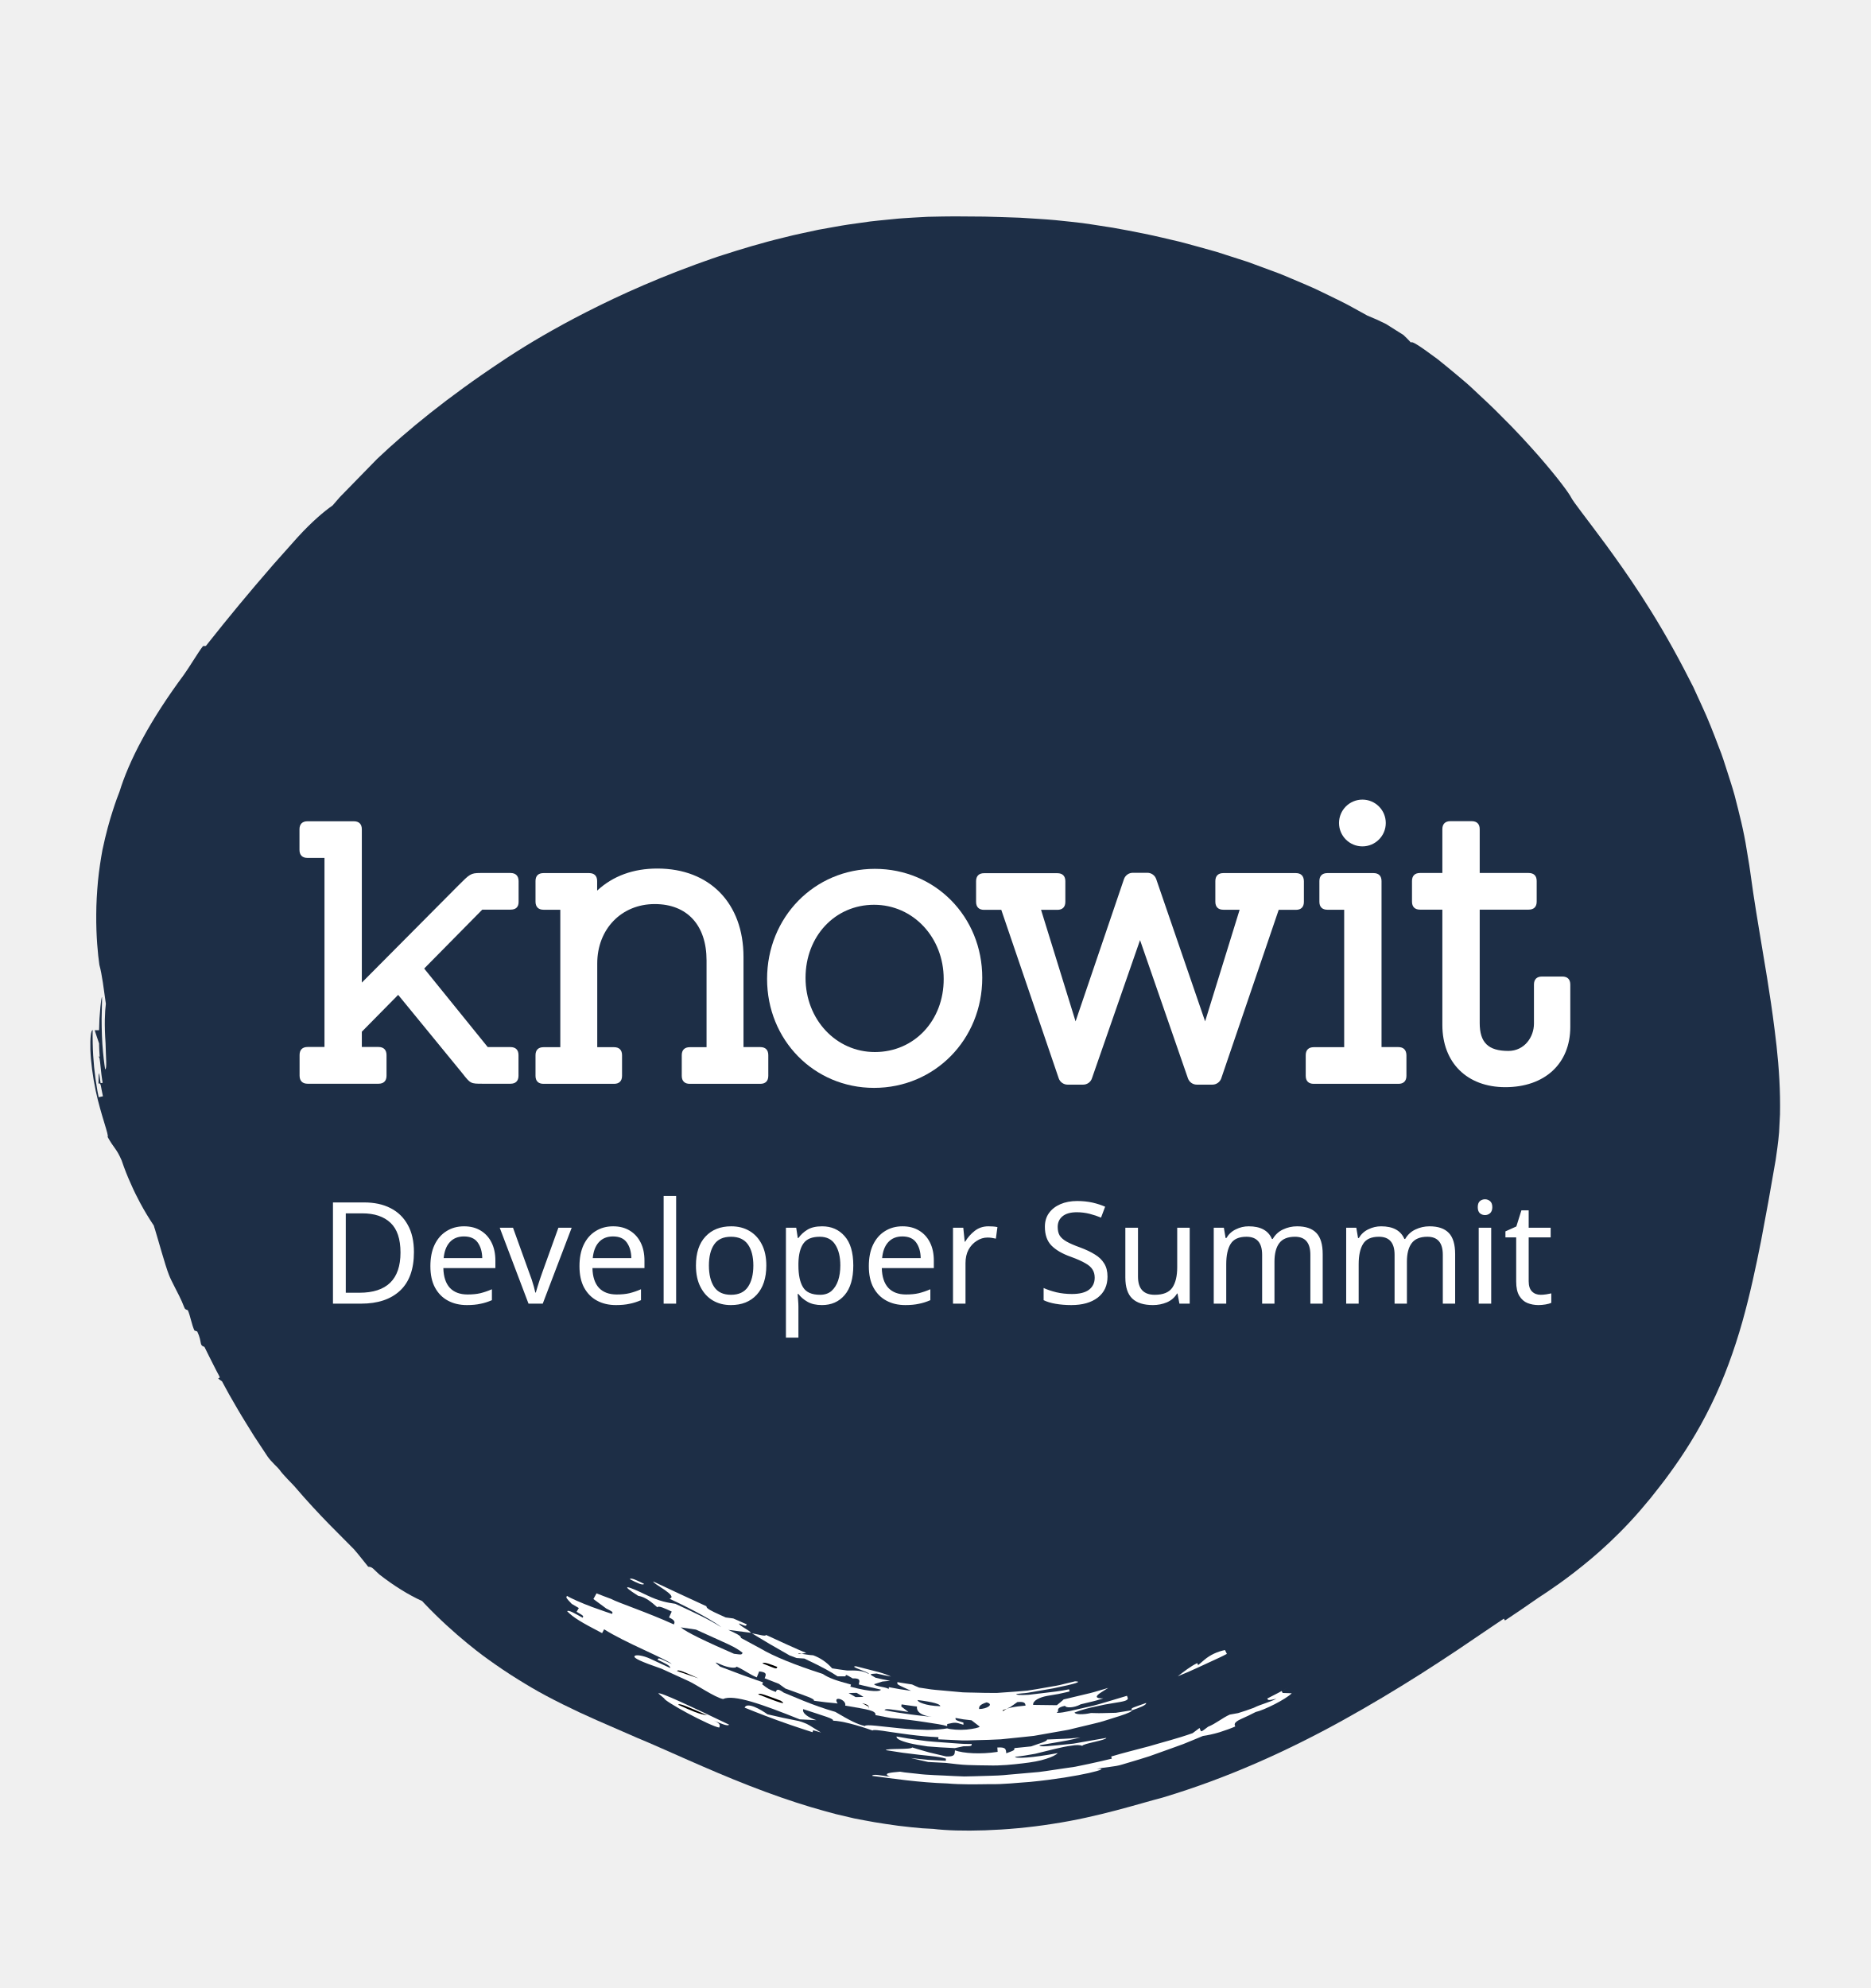
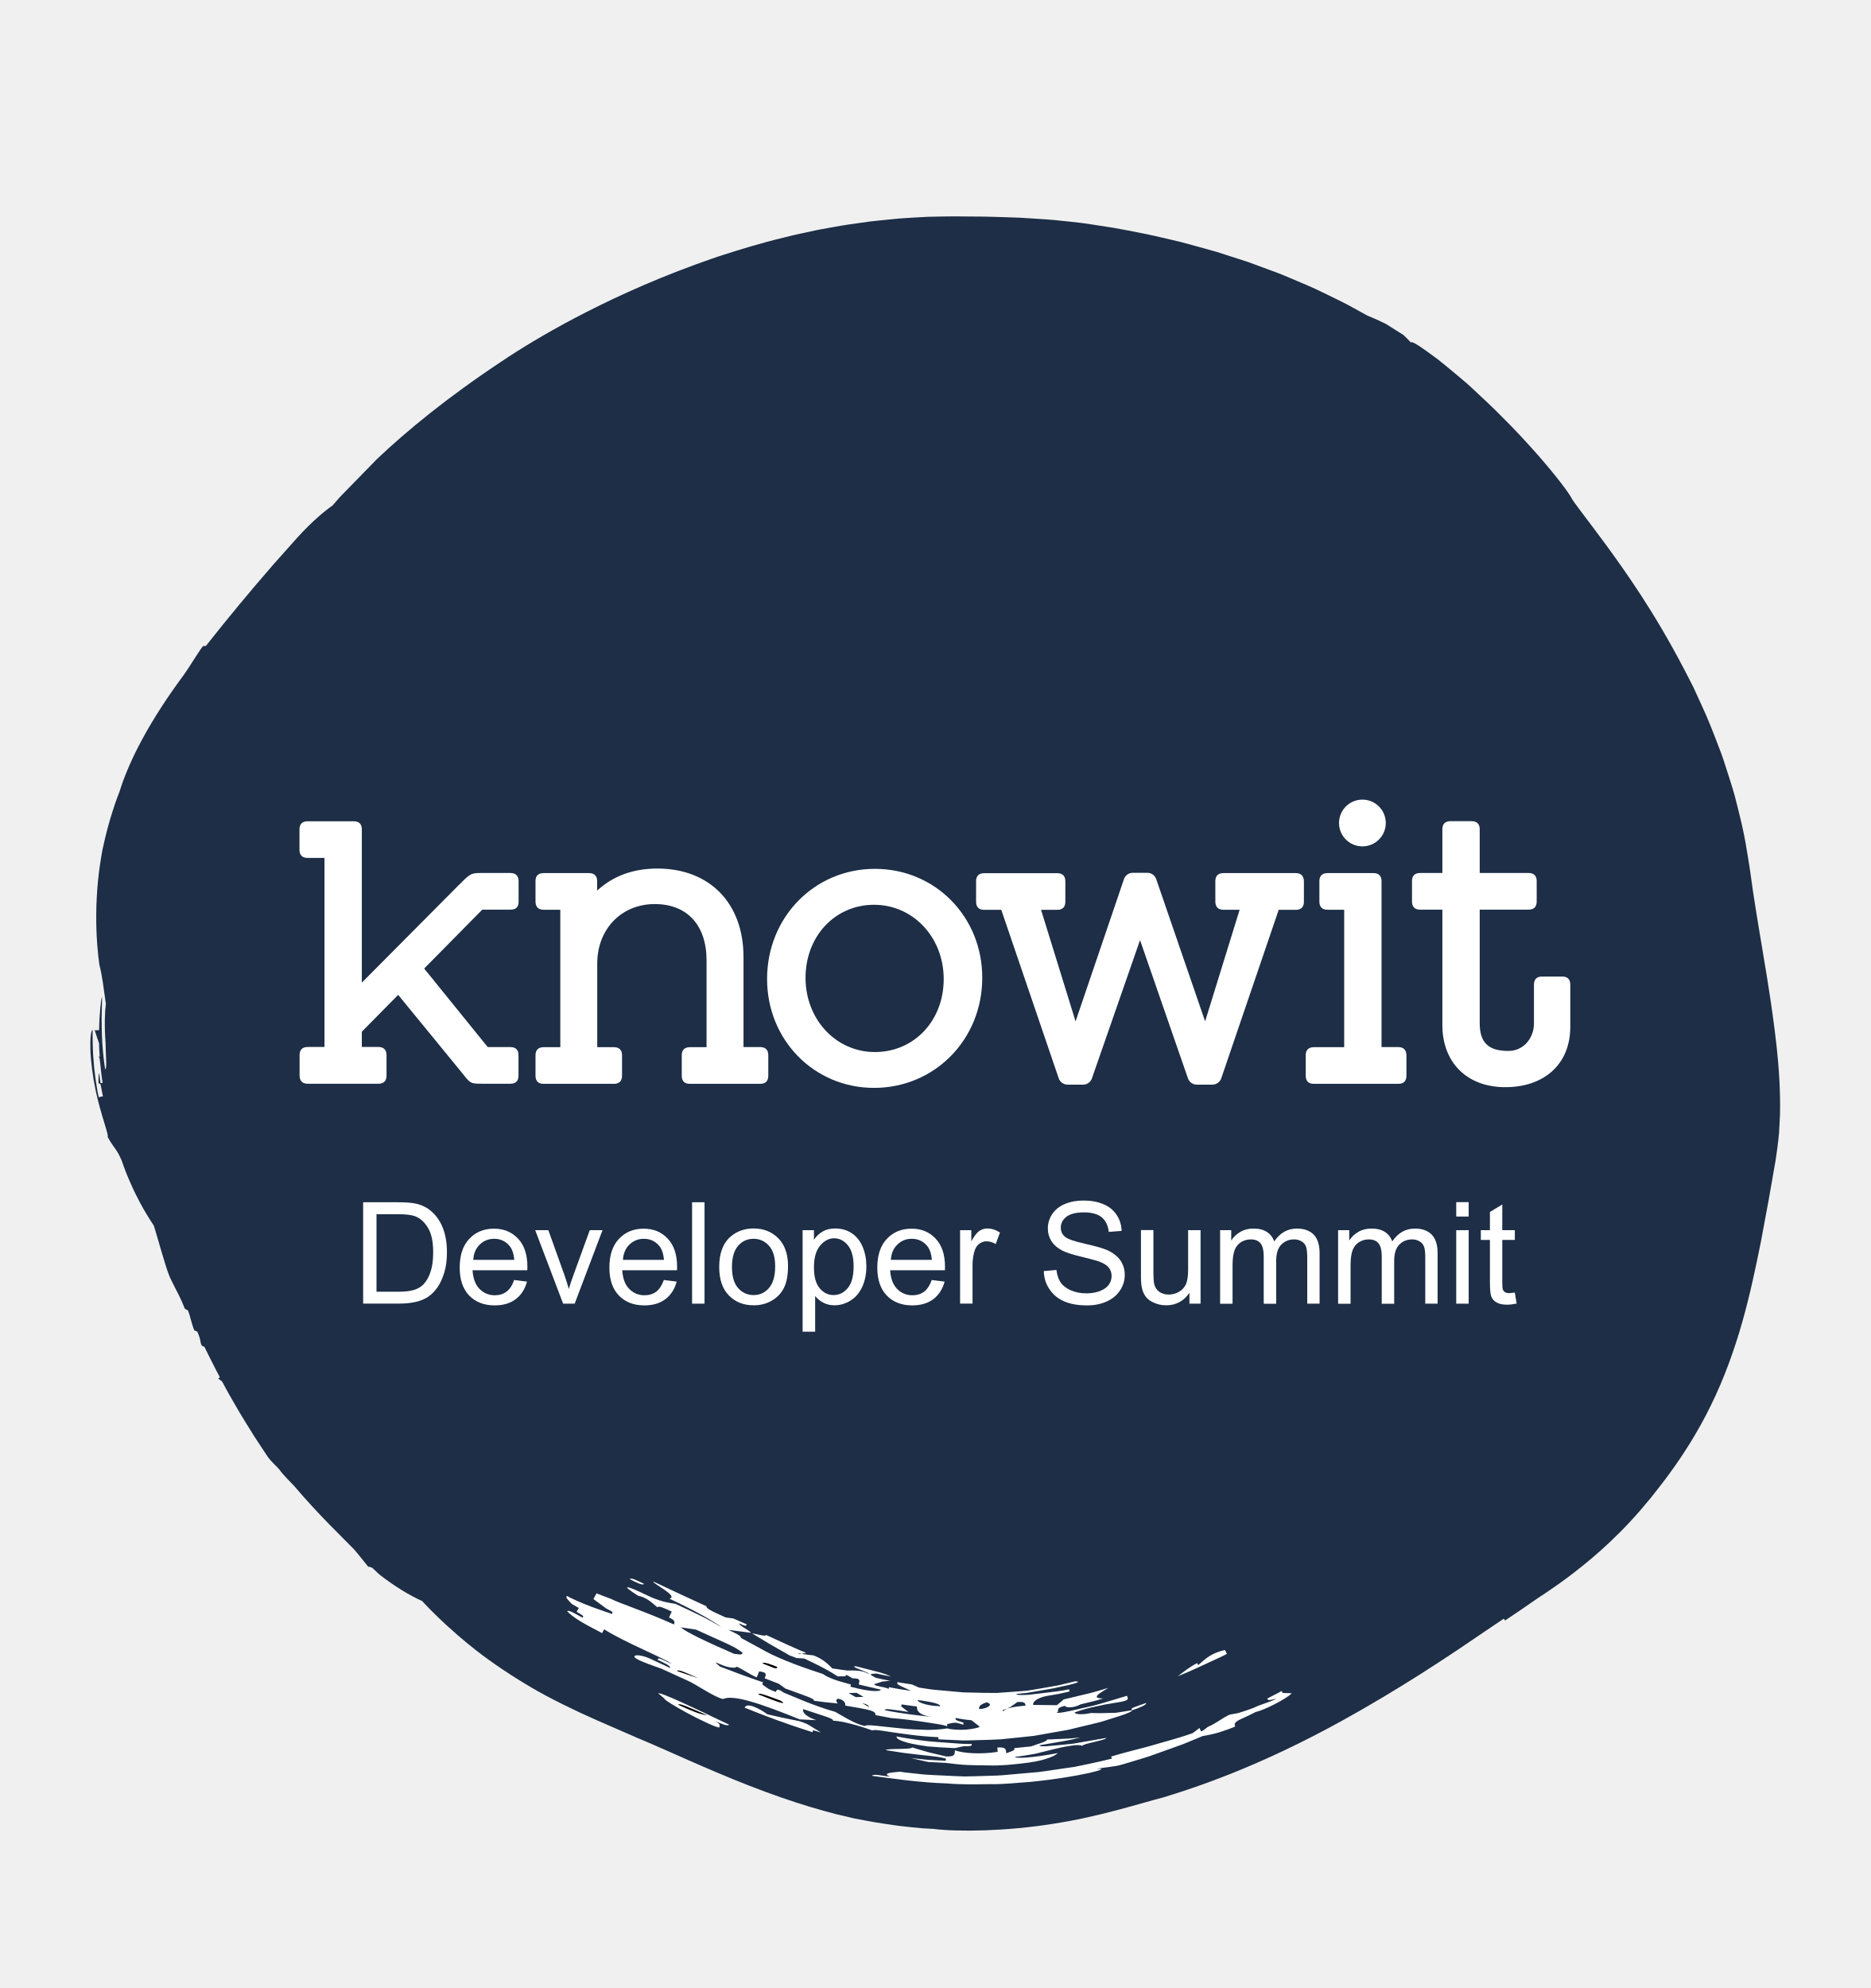
<svg xmlns="http://www.w3.org/2000/svg" version="1.1" id="Layer_1" x="0px" y="0px" viewBox="0 0 184.83 196.41" style="enable-background:new 0 0 184.83 196.41;" xml:space="preserve">
  <style type="text/css">
	.st0{fill:#1D2E46;}
	.st1{fill:#FFFFFF;}
- 	.st2{font-family:'Raleway-Regular';}
- 	.st3{font-size:14px;}
</style>
  <g>
    <g>
      <path class="st0" d="M33.58,49.11c-0.26,0.29-0.49,0.57-0.72,0.83c-0.81,0.56-2.05,1.6-3.48,3.17l-2.36,2.65l-1.83,2.13    l-1.56,1.86c0,0-0.77,0.94-1.54,1.88c-0.76,0.95-1.52,1.9-1.52,1.9l-0.23,0.29l-0.28,0.01c-0.46,0.58-1.39,2.15-1.91,2.86    c-1.55,2.09-2.97,4.26-4.06,6.28c-1.1,2.01-1.86,3.86-2.27,5.21c-0.15,0.38-0.38,0.98-0.68,1.92c-0.3,0.92-0.67,2.22-1.02,3.88    c-0.16,0.88-0.33,1.94-0.44,3.07c-0.1,1.1-0.17,2.25-0.17,3.3c-0.02,2.14,0.16,3.95,0.31,4.98c0.27,0.98,0.43,2.38,0.64,3.84    c-0.1,0.8-0.16,2.06-0.03,3.9c0.02,1.28,0.16,2.55-0.04,2.58c0,0-0.12-0.72-0.21-1.7c-0.1-0.99-0.14-2.24-0.14-3.3    c0.01-1.06,0.06-1.91,0.04-2.1c-0.01-0.19-0.13,0.29-0.24,1.93c0,0-0.03,0.33-0.03,0.65c-0.01,0.33-0.02,0.65-0.02,0.65l-0.43,0    c0,0,0.09,0.33,0.21,0.66c0.11,0.33,0.22,0.65,0.22,0.65s0,0.33,0.02,0.65c0.02,0.33,0.04,0.65,0.04,0.65l-0.21,0.02    c0.22-0.02,0.19-0.01,0.33,1.28c0.06,0.65,0.17,1.3,0.28,1.94l-0.1-0.65l-0.21,0.03c-0.1-0.65-0.14-0.98-0.16-0.97    c-0.03,0-0.05,0.34-0.05,1.01c0.17-0.03,0.2-0.03,0.31,0.62c0.03,0.15,0.07,0.36,0.13,0.64l-0.42,0.09l-0.13-0.65    c-0.27-1.53-0.43-3.09-0.46-4.64c0,0,0-0.33-0.01-0.67c-0.01-0.33,0.01-0.67,0.01-0.67c-0.18,0-0.26,0.79-0.23,1.94    c0.04,1.15,0.23,2.66,0.53,4.07c0.51,2.39,1.35,4.48,1.17,4.54c0.66,1.19,0.86,1.11,1.39,2.33c0.26,0.78,0.58,1.59,0.91,2.31    c0.29,0.67,0.6,1.29,0.92,1.89c0.43,0.8,0.88,1.54,1.35,2.24c0.04,0.16,0.08,0.28,0.11,0.36c0.3,0.96,1,3.54,1.38,4.5    c0.21,0.58,1.03,2.04,1.27,2.62l0.24,0.58c0.08,0.19,0.08,0.19,0.36,0.3c0.25,0.57,0.38,1.43,0.65,2l0.28,0.1    c0.53,1.14,0.15,1.33,0.71,1.52c0,0,0.23,0.48,0.47,0.95c0.24,0.47,0.48,0.95,0.48,0.95s0.12,0.24,0.24,0.47    c0.13,0.24,0.25,0.47,0.25,0.47c0.1,0.19,0.1,0.19-0.09,0.29l0.39,0.28c0,0,0.14,0.26,0.35,0.65c0.2,0.39,0.5,0.9,0.8,1.42    c0.59,1.04,1.22,2.05,1.22,2.05l0.23,0.37c0,0,0.29,0.46,0.57,0.92c0.3,0.45,0.6,0.91,0.6,0.91l0.72,1.09    c0.37,0.54,1.06,1.13,1.18,1.31c0.37,0.54,1.33,1.46,1.47,1.63c2.56,3,4.66,4.96,5.89,6.23c0.44,0.49,1.26,1.56,1.41,1.73    c0.31,0,0.47,0.16,0.62,0.31c0,0,0.12,0.12,0.24,0.23c0.12,0.11,0.25,0.23,0.25,0.23c1.41,1.1,2.85,2,4.22,2.62    c0.07,0.08,0.15,0.16,0.22,0.24c1.41,1.49,3,2.92,4.25,3.94c1.25,1.03,2.13,1.64,2.13,1.64s1.08,0.78,2.14,1.46    c1.07,0.69,2.1,1.29,2.1,1.29c1.67,0.99,4.3,2.28,6.38,3.19c1.99,0.87,3.72,1.62,4.06,1.77c2.76,1.14,6.84,3.08,11.06,4.72    c2.1,0.82,4.2,1.55,6.04,2.1c0.92,0.27,1.77,0.51,2.5,0.7c0.75,0.18,1.36,0.32,1.83,0.43l0.95,0.18c0,0,0.41,0.08,1.04,0.19    c0.63,0.11,1.48,0.23,2.33,0.35c0.86,0.1,1.73,0.2,2.38,0.25c0.65,0.04,1.09,0.06,1.09,0.06c2.48,0.31,7.24,0.23,11.75-0.49    c4.55-0.68,8.68-2.03,10.9-2.6c6.5-1.95,12.4-4.65,17.76-7.61c2.68-1.48,5.26-3.03,7.74-4.6c1.25-0.79,2.44-1.58,3.65-2.38    l3.41-2.31l1.16-0.78l0.12,0.18c0,0,0.78-0.52,1.55-1.04c0.86-0.59,1.71-1.18,1.71-1.18c1.11-0.73,2.82-1.84,5.22-3.85    c1.19-1,2.52-2.23,3.88-3.69c0.68-0.73,1.36-1.52,2.04-2.35c0.63-0.81,1.22-1.52,1.89-2.46c1.3-1.78,2.76-4.03,4.05-6.68    c1.3-2.63,2.34-5.53,3.11-8.26c0.77-2.74,1.32-5.35,1.84-7.95c0.24-1.27,0.48-2.57,0.73-3.92c0.23-1.33,0.48-2.7,0.72-4.11    c0.1-0.72,0.25-1.64,0.34-2.75c0.03-0.55,0.06-1.14,0.09-1.76c0.01-0.56,0.01-1.11,0-1.71c-0.04-2.29-0.26-4.55-0.53-6.64    c-0.47-3.74-1.03-6.83-1.49-9.63c-0.23-1.4-0.45-2.71-0.63-3.93c-0.08-0.6-0.17-1.18-0.25-1.77l-0.06-0.42l-0.08-0.54    c-0.08-0.49-0.16-0.97-0.24-1.45c-0.3-1.95-0.76-3.69-1.2-5.41c-0.23-0.85-0.5-1.63-0.75-2.43c-0.25-0.79-0.5-1.58-0.79-2.29    c-0.55-1.46-1.1-2.87-1.69-4.13c-0.29-0.64-0.58-1.27-0.86-1.88c-0.3-0.59-0.6-1.17-0.89-1.73c-2.98-5.71-5.77-9.62-7.76-12.35    c-2-2.71-3.22-4.23-3.41-4.63c-0.2-0.4-1.21-1.81-3.2-4.1c-1.01-1.14-2.24-2.51-3.81-4.05c-0.76-0.78-1.64-1.59-2.57-2.46    c-0.24-0.22-0.45-0.43-0.73-0.67c-0.3-0.26-0.61-0.52-0.92-0.78c-0.63-0.52-1.28-1.07-1.95-1.6c-1.68-1.24-2.54-1.84-2.66-1.66    c0,0-0.18-0.19-0.36-0.38c-0.18-0.18-0.37-0.36-0.37-0.36l-1.73-1.09c0,0-0.46-0.22-0.92-0.44c-0.46-0.2-0.92-0.39-0.92-0.39    s-0.54-0.3-1.36-0.75c-0.82-0.47-1.91-0.98-3.01-1.52c-1.1-0.55-2.2-0.98-3.02-1.34c-0.41-0.17-0.76-0.32-1-0.42    c-0.24-0.1-0.38-0.15-0.38-0.15s-1.21-0.45-3.03-1.12c-0.91-0.29-1.97-0.63-3.11-1c-1.14-0.32-2.35-0.66-3.56-0.98    c-1.21-0.28-2.42-0.58-3.56-0.81c-1.13-0.22-2.2-0.44-3.1-0.59c-0.91-0.14-1.66-0.26-2.19-0.34c-0.53-0.08-0.83-0.12-0.83-0.12    c-0.66-0.08-1.6-0.18-2.67-0.29c-1.08-0.1-2.29-0.16-3.5-0.24c-1.22-0.04-2.43-0.09-3.51-0.11c-1.08-0.01-2.02-0.02-2.68-0.02    c0,0-0.18,0-0.45,0c-0.28,0-0.65,0.01-1.01,0.01c-0.74,0.01-1.48,0.03-1.48,0.03s-0.73,0.04-1.46,0.08    c-0.73,0.04-1.46,0.1-1.46,0.1l-1.92,0.19c0,0-0.3,0.03-0.82,0.09c-0.52,0.07-1.26,0.18-2.14,0.3c-0.88,0.13-1.9,0.33-2.99,0.52    c-1.07,0.24-2.23,0.46-3.34,0.75c-2.26,0.54-4.44,1.21-6.05,1.73c-0.81,0.25-1.46,0.5-1.93,0.66c-0.46,0.16-0.73,0.26-0.73,0.26    c-5.03,1.84-8.93,3.7-12.03,5.33c-3.09,1.63-5.44,3.08-7.21,4.27c-5.34,3.54-9.37,6.85-12.31,9.64" />
      <g>
        <path class="st1" d="M62.23,156.02c0.1-0.19,0.75,0.14,1.4,0.46C63.54,156.68,62.88,156.36,62.23,156.02z M68.06,166.1     l-2.69-1.23c-2.08-0.72-2.77-1.05-2.68-1.24c0.09-0.19,0.86-0.07,1.53,0.24l1.99,0.92c0.09-0.19-0.57-0.5-1.24-0.81     c0.09-0.19,0.09-0.19,0.75,0.11l0.66,0.31c-0.29-0.25-1.44-0.78-2.78-1.41c-1.34-0.62-2.91-1.38-3.91-2.02l-0.2,0.38     c-2.12-1.1-2.85-1.55-3.45-2.16c0.11-0.18,0.82,0.25,1.53,0.64c0.1-0.19,0.1-0.18-0.6-0.59l0.22-0.37l-0.7-0.41     c-0.58-0.61-0.58-0.61-0.47-0.79c0.34,0.22,1.47,0.72,2.49,1.1c1.03,0.38,1.96,0.68,1.96,0.68c0.1-0.19,0.1-0.19-0.58-0.54     l-1.26-0.93l0.31-0.56c0,0,0.36,0.14,0.72,0.28c0.36,0.13,0.72,0.27,0.72,0.27c0.67,0.37,3.56,1.32,6.2,2.52     c0.09-0.19,0.18-0.39-0.48-0.69l0.27-0.58c-0.66-0.31-1.32-0.62-1.42-0.42c-0.57-0.5-1.14-1.01-1.9-1.14     c-1.88-1.19-1.13-1.03,0.85-0.06c1.32,0.63,2.07,0.74,2.82,0.85c1.98,0.92,3.3,1.52,4.55,2.32c-0.58-0.49-2.48-1.59-5.12-2.82     c0.93-0.27-1.7-1.5-1.6-1.7c0,0,1.31,0.62,2.62,1.23c1.32,0.61,2.64,1.22,2.64,1.22c-0.09,0.19,0.57,0.5,1.23,0.8l0.66,0.3     l0.75,0.1l1.33,0.58c-0.08,0.2-0.09,0.2-0.75-0.09c-0.09,0.2,1.25,0.78,1.16,0.97c0.75,0.09,1.42,0.36,1.5,0.17     c0.66,0.3,3.29,1.53,3.97,1.77l-0.48,0.09c0.29,0.03,0.71,0.13,1.17,0.15c0.68,0.25,1.31,0.66,1.87,1.29c0,0,0.36,0.06,0.73,0.11     c0.37,0.05,0.73,0.1,0.73,0.1c0.76,0,1.52-0.04,2.17,0.35c0.05-0.2-2.05-0.75-1.29-0.77c1.05,0.27,1.74,0.45,2.27,0.58     c0.52,0.15,0.86,0.27,1.2,0.44c0,0-0.36-0.07-0.71-0.14c-0.35-0.08-0.71-0.16-0.71-0.16c-0.75,0.05-0.76,0.05-0.09,0.42     c0,0,0.36,0.08,0.71,0.16c0.36,0.07,0.72,0.14,0.72,0.14l-0.76,0.07l-0.81,0.26c-0.05,0.22,1.45,0.31,1.41,0.51l0.04-0.21     c0,0,0.55,0.1,1.09,0.2c0.55,0.08,1.1,0.16,1.1,0.16l-0.7-0.32c-0.69-0.32-0.69-0.33-0.65-0.54c0,0,0.36,0.07,0.72,0.12     c0.36,0.05,0.72,0.11,0.72,0.11s0.17,0.08,0.35,0.16c0.18,0.07,0.35,0.15,0.35,0.15s0.32,0.05,0.8,0.12     c0.48,0.09,1.12,0.13,1.76,0.19c0.64,0.06,1.29,0.11,1.77,0.16c0.48,0.02,0.81,0.02,0.81,0.02c0.92,0.02,1.76,0.05,2.52,0.04     c0.76-0.06,1.45-0.11,2.1-0.15c0.32-0.03,0.63-0.06,0.94-0.08c0.3-0.05,0.59-0.1,0.88-0.14c0.57-0.1,1.12-0.19,1.66-0.29     c0,0,0.55-0.08,1.09-0.23c0.54-0.13,1.08-0.26,1.08-0.26c0.76,0.02,0.06,0.24-2.13,0.69c0,0-0.92,0.16-1.83,0.32     c-0.46,0.09-0.92,0.16-1.27,0.18c-0.35,0.04-0.58,0.06-0.58,0.06c0.01,0.1,0.39,0.13,1.23,0.08c0.42-0.05,0.95-0.11,1.61-0.19     c0.66-0.08,1.46-0.16,2.38-0.35l0.05,0.21c0,0-0.55,0.14-1.1,0.25c-0.56,0.1-1.11,0.19-1.11,0.19c-0.74,0.13-1.45,0.47-1.39,0.89     l2.34,0.03c0,0,0.17-0.14,0.34-0.28c0.17-0.13,0.33-0.29,0.33-0.29s1.11-0.27,2.22-0.53c0.56-0.12,1.1-0.29,1.51-0.41     c0.41-0.12,0.68-0.2,0.68-0.2l-0.67,0.42c-0.67,0.42-0.62,0.63,0.18,0.62c0,0-0.14,0.04-0.34,0.1c-0.21,0.06-0.48,0.15-0.76,0.21     c-0.56,0.14-1.13,0.27-1.13,0.27c-0.7,0.39-1.51,0.36-1.55,0.15c-0.75,0.16-0.72,0.35-0.68,0.57c-0.37,0.16,0.04,0.19,1.18-0.06     c0.57-0.13,1.33-0.3,2.28-0.52c0.94-0.24,2.04-0.6,3.34-0.98l0.07,0.2c0.1,0.3-0.49,0.37-1.46,0.53     c-0.49,0.07-1.06,0.18-1.7,0.33c-0.65,0.13-1.35,0.31-2.09,0.59c0.05,0.21,0.86,0.23,1.63,0.05c0,0,0.15,0,0.39,0.01     c0.23,0.01,0.54,0.01,0.84,0c0.61-0.02,1.22-0.03,1.22-0.03l1.58-0.25c-0.07-0.2-0.06-0.2,0.67-0.46l0.74-0.26     c0.07,0.2-0.67,0.47-1.41,0.73c0.03,0.1-0.33,0.27-1.18,0.55c-0.42,0.14-0.97,0.31-1.65,0.52c-0.68,0.2-1.52,0.38-2.5,0.62     l-0.78,0.19c0,0-0.19,0.05-0.39,0.08c-0.2,0.04-0.4,0.07-0.4,0.07s-0.75,0.13-1.87,0.33c-0.28,0.05-0.59,0.1-0.91,0.16     c-0.33,0.04-0.67,0.07-1.03,0.11c-0.71,0.07-1.48,0.15-2.24,0.23c-0.77,0.05-1.54,0.06-2.26,0.08c-0.72,0.02-1.4,0.06-1.98,0.01     c-1.16-0.05-1.93-0.09-1.93-0.09l0.01-0.21c-2.06-0.09-3.68-0.37-4.78-0.52c-1.1-0.18-1.71-0.24-1.73-0.14     c-1.54-0.55-3.08-0.95-3.9-0.97c0.06-0.21-0.72-0.4-2.95-1.14c-0.14,0.41,0.55,0.85,1.3,1.09l-1.64-0.08     c-3.68-1.48-6.53-2.5-7.58-2.01C70.64,167.71,68.74,166.4,68.06,166.1z M105.86,172.47c-0.47,0.06-1.03,0.17-1.64,0.32     c-0.61,0.15-1.28,0.32-1.94,0.48c-0.68,0.12-1.36,0.24-1.99,0.3c0.01,0.19,1.74,0.11,4.22-0.37c-0.18,0.19-0.57,0.39-1.16,0.57     c-0.58,0.2-1.38,0.34-2.34,0.45c-0.96,0.11-2.08,0.24-3.37,0.2c-0.64,0-1.31-0.02-2.01-0.04c-0.7-0.02-1.44-0.13-2.19-0.21     l-1.73-0.09c0,0-0.43-0.09-0.86-0.19c-0.43-0.1-0.85-0.2-0.85-0.2s0.86,0.1,1.72,0.18c0.86,0.04,1.73,0.09,1.73,0.09l0.01-0.21     c-0.85-0.26-1.71-0.24-4.26-0.58c0,0-0.42-0.06-0.84-0.13c-0.42-0.06-0.84-0.13-0.84-0.13c0.04-0.2,2.57-0.03,2.6-0.27     c0,0,0.82,0.26,1.66,0.49c0.84,0.2,1.69,0.4,1.69,0.4c0.86,0.04,0.86-0.18,0.88-0.6c0.84,0.3,2.54,0.41,4.22,0.15l-0.03-0.43     c0.83-0.05,0.85,0.14,0.88,0.57c0.82-0.3,0.82-0.3,0.8-0.51l1.66-0.17c0.8-0.3,1.6-0.48,1.57-0.68c0,0,0.83-0.04,1.66-0.07     c0.42-0.01,0.83-0.05,1.13-0.08c0.31-0.03,0.51-0.05,0.51-0.05s-0.99,0.26-2.01,0.42c-1.02,0.18-2.04,0.35-2.04,0.35     c0.03,0.2,0.85,0.09,3.34-0.16l3.26-0.57c0.06,0.22-2.41,0.58-2.36,0.79C106.69,172.38,106.32,172.39,105.86,172.47z      M88.58,171.56c0,0,0.46,0.08,1.14,0.2c0.69,0.09,1.62,0.26,2.55,0.32c0.93,0.07,1.87,0.14,2.57,0.19     c0.35,0.03,0.64,0.03,0.85,0.03c0.2,0,0.32,0,0.32,0c0,0.21,0,0.22-0.83,0.23l-0.84,0.18c-1.05-0.05-1.94-0.1-2.69-0.17     c-0.74-0.1-1.34-0.21-1.8-0.32C88.93,171.99,88.54,171.77,88.58,171.56z M76.86,169.98c-1.68-0.61-3.29-1.27-3.29-1.27     c0.24-0.59,1.6,0.18,2.26,0.66l1.55,0.35l1.57,0.32c0.76,0.25,0.76,0.25,1.46,0.69l0.71,0.44l-0.78-0.23l-0.06,0.2     C80.27,171.13,78.53,170.59,76.86,169.98z M67.97,169.28c-1.26-0.68-2.38-1.37-2.33-1.47l-0.59-0.5c0.1-0.2,3.42,1.37,6.98,3.08     c-0.08,0.2-0.81-0.1-1.52-0.41c0.71,0.31,0.63,0.5,0.55,0.7C70.66,170.63,69.24,169.96,67.97,169.28z M127.63,167.29     c-0.57,0.59-2.75,1.68-3.56,1.85c0,0-0.36,0.18-0.72,0.36c-0.37,0.17-0.74,0.34-0.74,0.34c-0.74,0.34-0.65,0.54-0.56,0.73     c-0.37,0.17-0.96,0.38-1.55,0.57c-0.59,0.18-1.22,0.31-1.65,0.37c0,0-0.38,0.16-0.96,0.4c-0.29,0.12-0.62,0.26-0.98,0.4     c-0.37,0.14-0.77,0.28-1.16,0.42c-0.79,0.28-1.59,0.57-2.18,0.78c-0.61,0.19-1.02,0.32-1.02,0.32l-1.64,0.49     c-0.81,0.26-1.72,0.25-2.56,0.45c1.75-0.15-1.58,0.79-6.58,1.28c-1.26,0.08-2.59,0.25-3.99,0.22c-1.39,0.02-2.81,0.05-4.2-0.07     c-2.79-0.09-5.45-0.49-7.41-0.75c0.05-0.22,0.9-0.03,1.79,0.09c-0.85-0.35,0.07-0.42,0.97-0.5c0,0,0.16,0.02,0.45,0.07     c0.29,0.03,0.71,0.08,1.21,0.13c1,0.14,2.34,0.15,3.68,0.23c0.33,0.01,0.67,0.03,1,0.04c0.33-0.01,0.65-0.02,0.96-0.02     c0.62-0.02,1.21-0.04,1.7-0.05c1-0.02,1.65-0.1,1.65-0.1c0.66-0.06,1.48-0.13,2.38-0.21c0.91-0.05,1.86-0.24,2.83-0.37     c0.48-0.07,0.97-0.14,1.44-0.21c0.46-0.1,0.92-0.19,1.35-0.28c0.86-0.19,1.65-0.36,2.27-0.52l-0.06-0.21     c1.21-0.37,2.45-0.66,3.77-1.02c1.29-0.39,2.74-0.74,4.28-1.29l0.68-0.51l0.08,0.2c0.08,0.2,0.08,0.2,0.76-0.32     c0.77-0.31,1.39-0.86,2.14-1.2l0.83-0.15c0,0,0.39-0.12,0.78-0.25c0.38-0.13,0.76-0.27,0.76-0.27c0.71-0.36,1.53-0.53,2.25-0.9     c-0.82,0.18-0.82,0.17-0.91-0.02c0,0,0.53-0.27,1.07-0.55c0.52-0.29,1.04-0.57,1.04-0.57l-0.69,0.38l0.1,0.19L127.63,167.29z      M121.22,163.4c0,0-0.5,0.27-1.02,0.5c-0.52,0.24-1.04,0.48-1.04,0.48l-0.69,0.32c0,0-0.52,0.24-1.04,0.47     c-0.53,0.22-1.06,0.44-1.06,0.44c0.63-0.48,1.24-0.97,1.92-1.3l0.09,0.2l0.6-0.51c0.6-0.51,1.29-0.82,2.05-0.98L121.22,163.4z" />
      </g>
      <g>
        <path d="M85.88,168.65l-0.04-0.02c0.02,0.07,0.01,0.15-0.01,0.23L85.88,168.65z" />
        <path d="M99.47,168.83c-0.13,0.04-0.27,0.08-0.4,0.14C99.08,169.13,99.08,169.03,99.47,168.83z" />
        <path d="M78.86,163.41l0.35-0.06C79.02,163.33,78.89,163.34,78.86,163.41z" />
        <path class="st0" d="M73.2,161.82l1.94,1.05c1.28,0.76,3.32,1.6,6.15,2.51c0.64,0.43,1.35,0.66,2.79,1.05l-0.06,0.21     c1.09,0.29,1.83,0.41,2.31,0.43c0.48,0.02,0.68-0.04,0.7-0.14c0,0-0.55-0.12-1.09-0.25c-0.55-0.12-1.09-0.26-1.09-0.26     c0.1-0.41,0.16-0.62-0.61-0.6c-0.66-0.39-0.65-0.41-0.71-0.2l-0.77,0c-0.65-0.42-1.29-0.82-3.29-1.76l-0.76-0.05l-0.68-0.25     c0,0-0.96-0.55-1.92-1.1c-0.95-0.56-1.89-1.14-1.89-1.14l-2.26-0.29C72.62,161.33,73.28,161.63,73.2,161.82z" />
        <path d="M66.89,165.09l2.12,0.73C67.64,165.2,66.98,164.9,66.89,165.09z" />
        <path d="M85.85,168.63c-0.04-0.13-0.19-0.25-0.67-0.36L85.85,168.63z" />
        <path class="st0" d="M87.4,168.96c0,0,0.95,0.2,1.93,0.33c0.48,0.07,0.97,0.14,1.34,0.18c0.37,0.04,0.61,0.07,0.61,0.07     s0.2,0.02,0.39,0.04c0.2,0.02,0.39,0.03,0.39,0.03c-0.79-0.07-1.54-0.38-1.46-1.01c0,0-0.38-0.04-0.76-0.1     c-0.38-0.06-0.76-0.11-0.76-0.11l-0.03,0.21l0.71,0.54l-0.77-0.12C88.2,168.92,87.45,168.75,87.4,168.96z" />
        <path d="M77.15,168.03c-1.45-0.53-2.15-0.83-2.23-0.63C77.06,168.25,77.81,168.49,77.15,168.03z" />
        <path d="M67.01,168.43c1.37,0.62,2.09,0.93,2.87,1.04C67.77,168.55,67.1,168.24,67.01,168.43z" />
        <polygon class="st0" points="84.64,167.25 83.85,167.27 84.54,167.67 85.32,167.65    " />
        <path class="st0" d="M100.57,168.59l0.76-0.08c-0.03-0.21-0.06-0.42-0.81-0.35l-0.71,0.5c-0.14,0.06-0.25,0.11-0.34,0.15     C100.06,168.65,100.57,168.59,100.57,168.59z" />
        <path class="st0" d="M97.48,168.19c-0.75,0.24-0.75,0.45-0.74,0.66C97.52,168.84,98.25,168.38,97.48,168.19z" />
        <path class="st0" d="M90.67,167.96c-0.01,0.11,0.16,0.23,0.53,0.35c0.37,0.13,0.94,0.24,1.7,0.26     C92.92,168.36,92.18,168.15,90.67,167.96z" />
        <path class="st0" d="M73.37,163.29c-0.6-0.48-1.27-0.78-1.94-1.08l-2.67-1.21l-1.5-0.22c0.57,0.49,2.55,1.43,5.26,2.61     C73.28,163.49,73.28,163.49,73.37,163.29z" />
        <path d="M76.8,164.69c-0.69-0.27-1.38-0.54-1.46-0.35l0.69,0.28C76.72,164.89,76.72,164.89,76.8,164.69z" />
        <path class="st0" d="M85.46,170.53c0.05-0.21,1.63,0.05,3.45,0.22c0.9,0.1,1.87,0.14,2.71,0.16c0.84-0.01,1.55-0.07,1.96-0.15     c0.4,0.12,1.21,0.18,1.91,0.12c0.7-0.07,1.3-0.2,1.3-0.3l-0.8-0.62c0,0-0.39-0.04-0.79-0.09c-0.39-0.07-0.79-0.14-0.79-0.14     c-0.01,0.21-0.01,0.21,0.78,0.46l0,0.21c-0.8-0.25-0.79-0.25-1.6-0.07l-0.01,0.21c-0.4-0.14-1.19-0.25-2.18-0.4     c-0.99-0.15-2.16-0.31-3.35-0.4l-1.55-0.29c0.04-0.21-0.13-0.36-0.6-0.49c-0.47-0.13-1.24-0.25-2.39-0.45     c0.16-0.61-1.31-1.04-0.75-0.21c0,0-0.59-0.06-1.17-0.12c-0.58-0.07-1.17-0.15-1.17-0.15c0.07-0.21-0.68-0.42-2.83-1.21     l-0.63-0.46l-1.41-0.55c0.16-0.4,0.24-0.59-0.54-0.68l-0.24,0.59c-0.7-0.29-1.31-0.77-1.99-1.06c-0.08,0.2-0.86,0.1-1.54-0.2     c-0.68-0.3-0.68-0.3-0.09,0.2c0,0,1.05,0.4,2.1,0.79c1.06,0.39,2.14,0.76,2.14,0.76l-0.08,0.2c0.63,0.48,0.63,0.48,1.34,0.75     c0.08-0.2,0.15-0.4,0.79,0.07c0.71,0.27,2.82,1.26,5.09,1.9C83.94,169.96,84.67,170.35,85.46,170.53z" />
      </g>
    </g>
  </g>
-   <text transform="matrix(1 0 0 1 31.5389 128.7978)" class="st1 st2 st3">Developer Summit</text>
+   <g>
+     <path class="st1" d="M35.88,128.8v-10.02h3.45c0.78,0,1.37,0.05,1.78,0.14c0.57,0.13,1.06,0.37,1.47,0.72   c0.53,0.45,0.92,1.02,1.19,1.71c0.26,0.69,0.39,1.49,0.39,2.38c0,0.76-0.09,1.44-0.27,2.02s-0.41,1.07-0.68,1.46   c-0.28,0.38-0.58,0.69-0.91,0.91c-0.33,0.22-0.73,0.39-1.2,0.5s-1,0.17-1.61,0.17H35.88z M37.21,127.62h2.14   c0.66,0,1.18-0.06,1.56-0.18s0.68-0.3,0.9-0.52c0.31-0.31,0.56-0.74,0.73-1.27c0.18-0.53,0.26-1.17,0.26-1.93   c0-1.05-0.17-1.85-0.52-2.42c-0.34-0.56-0.76-0.94-1.25-1.13c-0.36-0.14-0.93-0.21-1.72-0.21h-2.11V127.62z" />
+     <path class="st1" d="M50.8,126.46l1.27,0.16c-0.2,0.74-0.57,1.32-1.11,1.73c-0.54,0.41-1.23,0.62-2.08,0.62   c-1.06,0-1.9-0.33-2.53-0.98c-0.62-0.65-0.93-1.57-0.93-2.75c0-1.22,0.31-2.17,0.94-2.84s1.44-1.01,2.45-1.01   c0.97,0,1.76,0.33,2.38,0.99s0.92,1.59,0.92,2.79c0,0.07,0,0.18-0.01,0.33h-5.41c0.05,0.8,0.27,1.41,0.68,1.83s0.91,0.64,1.52,0.64   c0.45,0,0.84-0.12,1.16-0.36S50.62,126.98,50.8,126.46z M46.76,124.47h4.05c-0.05-0.61-0.21-1.07-0.46-1.37   c-0.39-0.47-0.9-0.71-1.52-0.71c-0.56,0-1.04,0.19-1.43,0.57S46.8,123.84,46.76,124.47z" />
+     <path class="st1" d="M55.64,128.8l-2.76-7.26h1.3l1.56,4.35c0.17,0.47,0.32,0.96,0.46,1.46c0.11-0.38,0.26-0.84,0.46-1.38   l1.61-4.43h1.26l-2.75,7.26H55.64z" />
+     <path class="st1" d="M65.59,126.46l1.27,0.16c-0.2,0.74-0.57,1.32-1.11,1.73c-0.54,0.41-1.23,0.62-2.08,0.62   c-1.06,0-1.9-0.33-2.53-0.98c-0.62-0.65-0.93-1.57-0.93-2.75c0-1.22,0.31-2.17,0.94-2.84s1.44-1.01,2.45-1.01   c0.97,0,1.76,0.33,2.38,0.99s0.92,1.59,0.92,2.79c0,0.07,0,0.18-0.01,0.33h-5.41c0.05,0.8,0.27,1.41,0.68,1.83s0.91,0.64,1.52,0.64   c0.45,0,0.84-0.12,1.16-0.36S65.4,126.98,65.59,126.46z M61.55,124.47h4.05c-0.05-0.61-0.21-1.07-0.46-1.37   c-0.39-0.47-0.9-0.71-1.52-0.71c-0.56,0-1.04,0.19-1.43,0.57S61.59,123.84,61.55,124.47z" />
+     <path class="st1" d="M68.38,128.8v-10.02h1.23v10.02H68.38z" />
+     <path class="st1" d="M71.06,125.17c0-1.34,0.37-2.34,1.12-2.99c0.62-0.54,1.39-0.81,2.28-0.81c1,0,1.81,0.33,2.45,0.98   c0.63,0.65,0.95,1.56,0.95,2.71c0,0.93-0.14,1.67-0.42,2.21c-0.28,0.54-0.69,0.95-1.22,1.25s-1.12,0.44-1.75,0.44   c-1.02,0-1.84-0.33-2.46-0.98C71.37,127.33,71.06,126.39,71.06,125.17z M72.32,125.17c0,0.93,0.2,1.63,0.61,2.09   c0.41,0.46,0.92,0.69,1.53,0.69c0.61,0,1.12-0.23,1.52-0.7s0.61-1.17,0.61-2.13c0-0.9-0.2-1.58-0.61-2.04   c-0.41-0.46-0.92-0.69-1.52-0.69c-0.62,0-1.13,0.23-1.53,0.69S72.32,124.24,72.32,125.17z" />
+     <path class="st1" d="M79.3,131.58v-10.04h1.12v0.94c0.26-0.37,0.56-0.65,0.9-0.83c0.33-0.19,0.74-0.28,1.21-0.28   c0.62,0,1.17,0.16,1.64,0.48s0.83,0.77,1.07,1.35c0.24,0.58,0.36,1.22,0.36,1.91c0,0.74-0.13,1.41-0.4,2.01   c-0.27,0.59-0.65,1.05-1.16,1.37c-0.51,0.32-1.04,0.47-1.6,0.47c-0.41,0-0.78-0.09-1.1-0.26s-0.59-0.39-0.8-0.66v3.53H79.3z    M80.42,125.21c0,0.93,0.19,1.62,0.57,2.07s0.84,0.67,1.37,0.67c0.55,0,1.02-0.23,1.4-0.69c0.39-0.46,0.58-1.18,0.58-2.15   c0-0.92-0.19-1.62-0.57-2.08s-0.83-0.69-1.36-0.69c-0.52,0-0.99,0.25-1.39,0.74C80.62,123.56,80.42,124.27,80.42,125.21z" />
+     <path class="st1" d="M92.06,126.46l1.27,0.16c-0.2,0.74-0.57,1.32-1.11,1.73c-0.54,0.41-1.24,0.62-2.08,0.62   c-1.06,0-1.9-0.33-2.53-0.98c-0.62-0.65-0.93-1.57-0.93-2.75c0-1.22,0.31-2.17,0.94-2.84s1.44-1.01,2.45-1.01   c0.97,0,1.76,0.33,2.38,0.99s0.92,1.59,0.92,2.79c0,0.07,0,0.18-0.01,0.33h-5.41c0.05,0.8,0.27,1.41,0.68,1.83s0.91,0.64,1.52,0.64   c0.45,0,0.84-0.12,1.16-0.36S91.87,126.98,92.06,126.46z M88.02,124.47h4.05c-0.05-0.61-0.21-1.07-0.46-1.37   c-0.39-0.47-0.9-0.71-1.52-0.71c-0.57,0-1.04,0.19-1.42,0.57C88.27,123.33,88.06,123.84,88.02,124.47z" />
+     <path class="st1" d="M94.86,128.8v-7.26h1.11v1.1c0.28-0.51,0.54-0.85,0.78-1.02c0.24-0.16,0.5-0.25,0.79-0.25   c0.42,0,0.84,0.13,1.26,0.4l-0.42,1.14c-0.3-0.18-0.6-0.27-0.9-0.27c-0.27,0-0.51,0.08-0.72,0.24c-0.21,0.16-0.37,0.39-0.46,0.67   c-0.14,0.44-0.21,0.92-0.21,1.44v3.8H94.86z" />
+     <path class="st1" d="M103.13,125.58l1.25-0.11c0.06,0.5,0.2,0.91,0.41,1.23c0.22,0.32,0.55,0.58,1.01,0.78   c0.46,0.2,0.97,0.3,1.54,0.3c0.51,0,0.95-0.08,1.34-0.23s0.68-0.36,0.87-0.62c0.19-0.26,0.28-0.55,0.28-0.86   c0-0.31-0.09-0.59-0.27-0.82c-0.18-0.23-0.48-0.43-0.9-0.59c-0.27-0.1-0.86-0.27-1.78-0.49c-0.92-0.22-1.57-0.43-1.93-0.62   c-0.48-0.25-0.83-0.56-1.07-0.93c-0.23-0.37-0.35-0.79-0.35-1.25c0-0.51,0.14-0.98,0.43-1.42c0.29-0.44,0.71-0.77,1.26-1   s1.16-0.34,1.84-0.34c0.74,0,1.4,0.12,1.96,0.36c0.57,0.24,1,0.59,1.31,1.06s0.47,0.99,0.49,1.58l-1.27,0.1   c-0.07-0.63-0.3-1.11-0.69-1.44c-0.39-0.32-0.98-0.49-1.75-0.49c-0.8,0-1.39,0.15-1.75,0.44c-0.37,0.29-0.55,0.65-0.55,1.06   c0,0.36,0.13,0.66,0.39,0.89c0.25,0.23,0.92,0.47,2,0.71c1.08,0.24,1.82,0.46,2.22,0.64c0.58,0.27,1.01,0.61,1.29,1.02   c0.28,0.41,0.42,0.89,0.42,1.43c0,0.53-0.15,1.04-0.46,1.51c-0.31,0.47-0.74,0.84-1.32,1.1c-0.57,0.26-1.21,0.39-1.93,0.39   c-0.91,0-1.67-0.13-2.28-0.4c-0.61-0.26-1.09-0.66-1.44-1.19C103.33,126.85,103.15,126.25,103.13,125.58z" />
+     <path class="st1" d="M117.52,128.8v-1.07c-0.57,0.82-1.33,1.23-2.3,1.23c-0.43,0-0.83-0.08-1.2-0.25   c-0.37-0.16-0.65-0.37-0.83-0.62c-0.18-0.25-0.31-0.55-0.38-0.91c-0.05-0.24-0.08-0.62-0.08-1.15v-4.5h1.23v4.03   c0,0.64,0.03,1.08,0.08,1.3c0.08,0.32,0.24,0.58,0.49,0.76c0.25,0.18,0.56,0.28,0.93,0.28s0.72-0.09,1.04-0.28   c0.32-0.19,0.55-0.45,0.69-0.77c0.13-0.33,0.2-0.8,0.2-1.42v-3.89h1.23v7.26H117.52z" />
+     <path class="st1" d="M120.55,128.8v-7.26h1.1v1.02c0.23-0.36,0.53-0.64,0.91-0.86c0.38-0.22,0.81-0.32,1.29-0.32   c0.54,0,0.98,0.11,1.32,0.33c0.34,0.22,0.59,0.54,0.73,0.94c0.57-0.85,1.32-1.27,2.24-1.27c0.72,0,1.27,0.2,1.66,0.6   c0.39,0.4,0.58,1.01,0.58,1.84v4.98h-1.22v-4.57c0-0.49-0.04-0.85-0.12-1.06c-0.08-0.22-0.22-0.39-0.43-0.52s-0.46-0.2-0.74-0.2   c-0.51,0-0.93,0.17-1.27,0.51c-0.34,0.34-0.51,0.88-0.51,1.63v4.22h-1.23v-4.72c0-0.55-0.1-0.96-0.3-1.23s-0.53-0.41-0.98-0.41   c-0.35,0-0.67,0.09-0.96,0.27c-0.29,0.18-0.51,0.45-0.64,0.8s-0.2,0.86-0.2,1.52v3.77H120.55z" />
+     <path class="st1" d="M132.21,128.8v-7.26h1.1v1.02c0.23-0.36,0.53-0.64,0.91-0.86c0.38-0.22,0.81-0.32,1.29-0.32   c0.54,0,0.98,0.11,1.32,0.33c0.34,0.22,0.59,0.54,0.73,0.94c0.57-0.85,1.32-1.27,2.24-1.27c0.72,0,1.27,0.2,1.66,0.6   c0.39,0.4,0.58,1.01,0.58,1.84v4.98h-1.22v-4.57c0-0.49-0.04-0.85-0.12-1.06c-0.08-0.22-0.22-0.39-0.43-0.52s-0.46-0.2-0.74-0.2   c-0.51,0-0.93,0.17-1.27,0.51c-0.34,0.34-0.51,0.88-0.51,1.63v4.22h-1.23v-4.72c0-0.55-0.1-0.96-0.3-1.23s-0.53-0.41-0.98-0.41   c-0.35,0-0.67,0.09-0.96,0.27c-0.29,0.18-0.51,0.45-0.64,0.8s-0.2,0.86-0.2,1.52v3.77H132.21z" />
+     <path class="st1" d="M143.88,120.19v-1.42h1.23v1.42H143.88z M143.88,128.8v-7.26h1.23v7.26H143.88z" />
+     <path class="st1" d="M149.67,127.7l0.18,1.09c-0.35,0.07-0.66,0.11-0.93,0.11c-0.45,0-0.79-0.07-1.04-0.21s-0.42-0.33-0.52-0.56   c-0.1-0.23-0.15-0.71-0.15-1.45v-4.18h-0.9v-0.96h0.9v-1.8l1.22-0.74v2.54h1.24v0.96h-1.24v4.25c0,0.35,0.02,0.58,0.07,0.68   c0.04,0.1,0.11,0.18,0.21,0.24c0.1,0.06,0.24,0.09,0.42,0.09C149.27,127.75,149.45,127.73,149.67,127.7z" />
+   </g>
  <g>
    <path class="st1" d="M50.44,86.25h-2.99c-0.94,0-1.05,0.12-2.14,1.21c-0.55,0.55-9.56,9.62-9.56,9.62V81.93   c0-0.51-0.28-0.79-0.79-0.79h-4.58c-0.51,0-0.79,0.28-0.79,0.79v2.04c0,0.51,0.28,0.79,0.79,0.79h1.68v18.68h-1.67   c-0.51,0-0.79,0.28-0.79,0.79v2.04c0,0.51,0.28,0.8,0.79,0.8h7.01c0.51,0,0.79-0.28,0.79-0.79v-2.04c0-0.51-0.28-0.8-0.79-0.8   h-1.65v-1.51l3.59-3.64l6.32,7.72c0.83,1.06,0.83,1.06,2.05,1.06h2.73c0.51,0,0.79-0.28,0.79-0.79v-2.04   c0-0.51-0.28-0.79-0.79-0.79h-2.25l-6.28-7.76l5.74-5.82h2.8c0.52,0,0.79-0.26,0.79-0.76v-2.07   C51.23,86.53,50.95,86.25,50.44,86.25z" />
    <path class="st1" d="M75.12,103.45h-1.66v-8.91c0-5.3-3.34-8.73-8.51-8.73c-2.38,0-4.38,0.73-5.95,2.18v-0.94   c0-0.51-0.28-0.79-0.79-0.79H53.7c-0.51,0-0.79,0.27-0.79,0.78v2.04c0,0.51,0.28,0.8,0.79,0.8h1.66v13.58H53.7   c-0.51,0-0.79,0.28-0.79,0.79v2.04c0,0.51,0.28,0.79,0.79,0.79h6.97c0.51,0,0.79-0.28,0.79-0.79v-2.04c0-0.51-0.28-0.79-0.79-0.79   h-1.66v-8.27c0-3.4,2.39-5.87,5.68-5.87c3.2,0,5.12,2.08,5.12,5.57v8.57h-1.66c-0.51,0-0.79,0.28-0.79,0.79v2.04   c0,0.51,0.28,0.79,0.79,0.79h6.97c0.51,0,0.79-0.28,0.79-0.79v-2.04C75.91,103.73,75.63,103.45,75.12,103.45z" />
    <path class="st1" d="M86.44,85.84c-5.97,0-10.65,4.78-10.65,10.88c0,6.03,4.64,10.76,10.57,10.76c5.99,0,10.69-4.78,10.69-10.87   C97.06,90.57,92.4,85.84,86.44,85.84z M86.44,103.94c-3.84,0-6.85-3.22-6.85-7.33c0-4.11,2.91-7.22,6.77-7.22   c3.86,0,6.88,3.22,6.88,7.33C93.25,100.83,90.33,103.94,86.44,103.94z" />
    <path class="st1" d="M128.03,86.26h-7.16c-0.51,0-0.79,0.28-0.79,0.79v2.04c0,0.51,0.28,0.79,0.79,0.79h1.61l-3.41,11.03   l-4.83-14.05c-0.13-0.38-0.48-0.63-0.88-0.63h-1.43c-0.4,0-0.75,0.25-0.88,0.63l-4.78,14.05l-3.41-11.02h1.61   c0.51,0,0.79-0.28,0.79-0.79v-2.04c0-0.51-0.28-0.79-0.79-0.79h-7.24c-0.51,0-0.79,0.28-0.79,0.79v2.04c0,0.51,0.28,0.79,0.79,0.79   h1.7l5.68,16.66c0.13,0.36,0.48,0.61,0.87,0.61h1.54c0.39,0,0.75-0.25,0.87-0.63l4.75-13.65l4.73,13.65   c0.13,0.38,0.48,0.63,0.88,0.63h1.54c0.39,0,0.74-0.25,0.87-0.61l5.68-16.66h1.7c0.51,0,0.79-0.28,0.79-0.79v-2.04   C128.82,86.54,128.54,86.26,128.03,86.26z" />
    <path class="st1" d="M138.16,103.45h-1.66v-16.4c0-0.51-0.28-0.79-0.79-0.79h-4.56c-0.51,0-0.79,0.28-0.79,0.79v2.04   c0,0.51,0.28,0.79,0.79,0.79h1.66v13.58h-3.01c-0.51,0-0.79,0.28-0.79,0.79v2.04c0,0.51,0.28,0.79,0.79,0.79h8.37   c0.51,0,0.79-0.28,0.79-0.79v-2.04C138.95,103.73,138.67,103.45,138.16,103.45z" />
    <path class="st1" d="M154.36,96.48h-2.01c-0.51,0-0.79,0.28-0.79,0.79v3.86c0,1.33-0.94,2.7-2.53,2.7c-1.99,0-2.83-0.83-2.83-2.76   v-11.2h4.84c0.51,0,0.79-0.28,0.79-0.79v-2.04c0-0.51-0.28-0.79-0.79-0.79h-4.84v-4.33c0-0.51-0.28-0.79-0.79-0.79h-2.11   c-0.51,0-0.79,0.28-0.79,0.79v4.33h-2.21c-0.51,0-0.79,0.28-0.79,0.79v2.04c0,0.51,0.28,0.79,0.79,0.79h2.21v11.39   c0,3.73,2.44,6.15,6.22,6.15c3.9,0,6.42-2.33,6.42-5.95v-4.18C155.15,96.76,154.88,96.48,154.36,96.48z" />
    <circle class="st1" cx="134.61" cy="81.31" r="2.31" />
  </g>
</svg>
